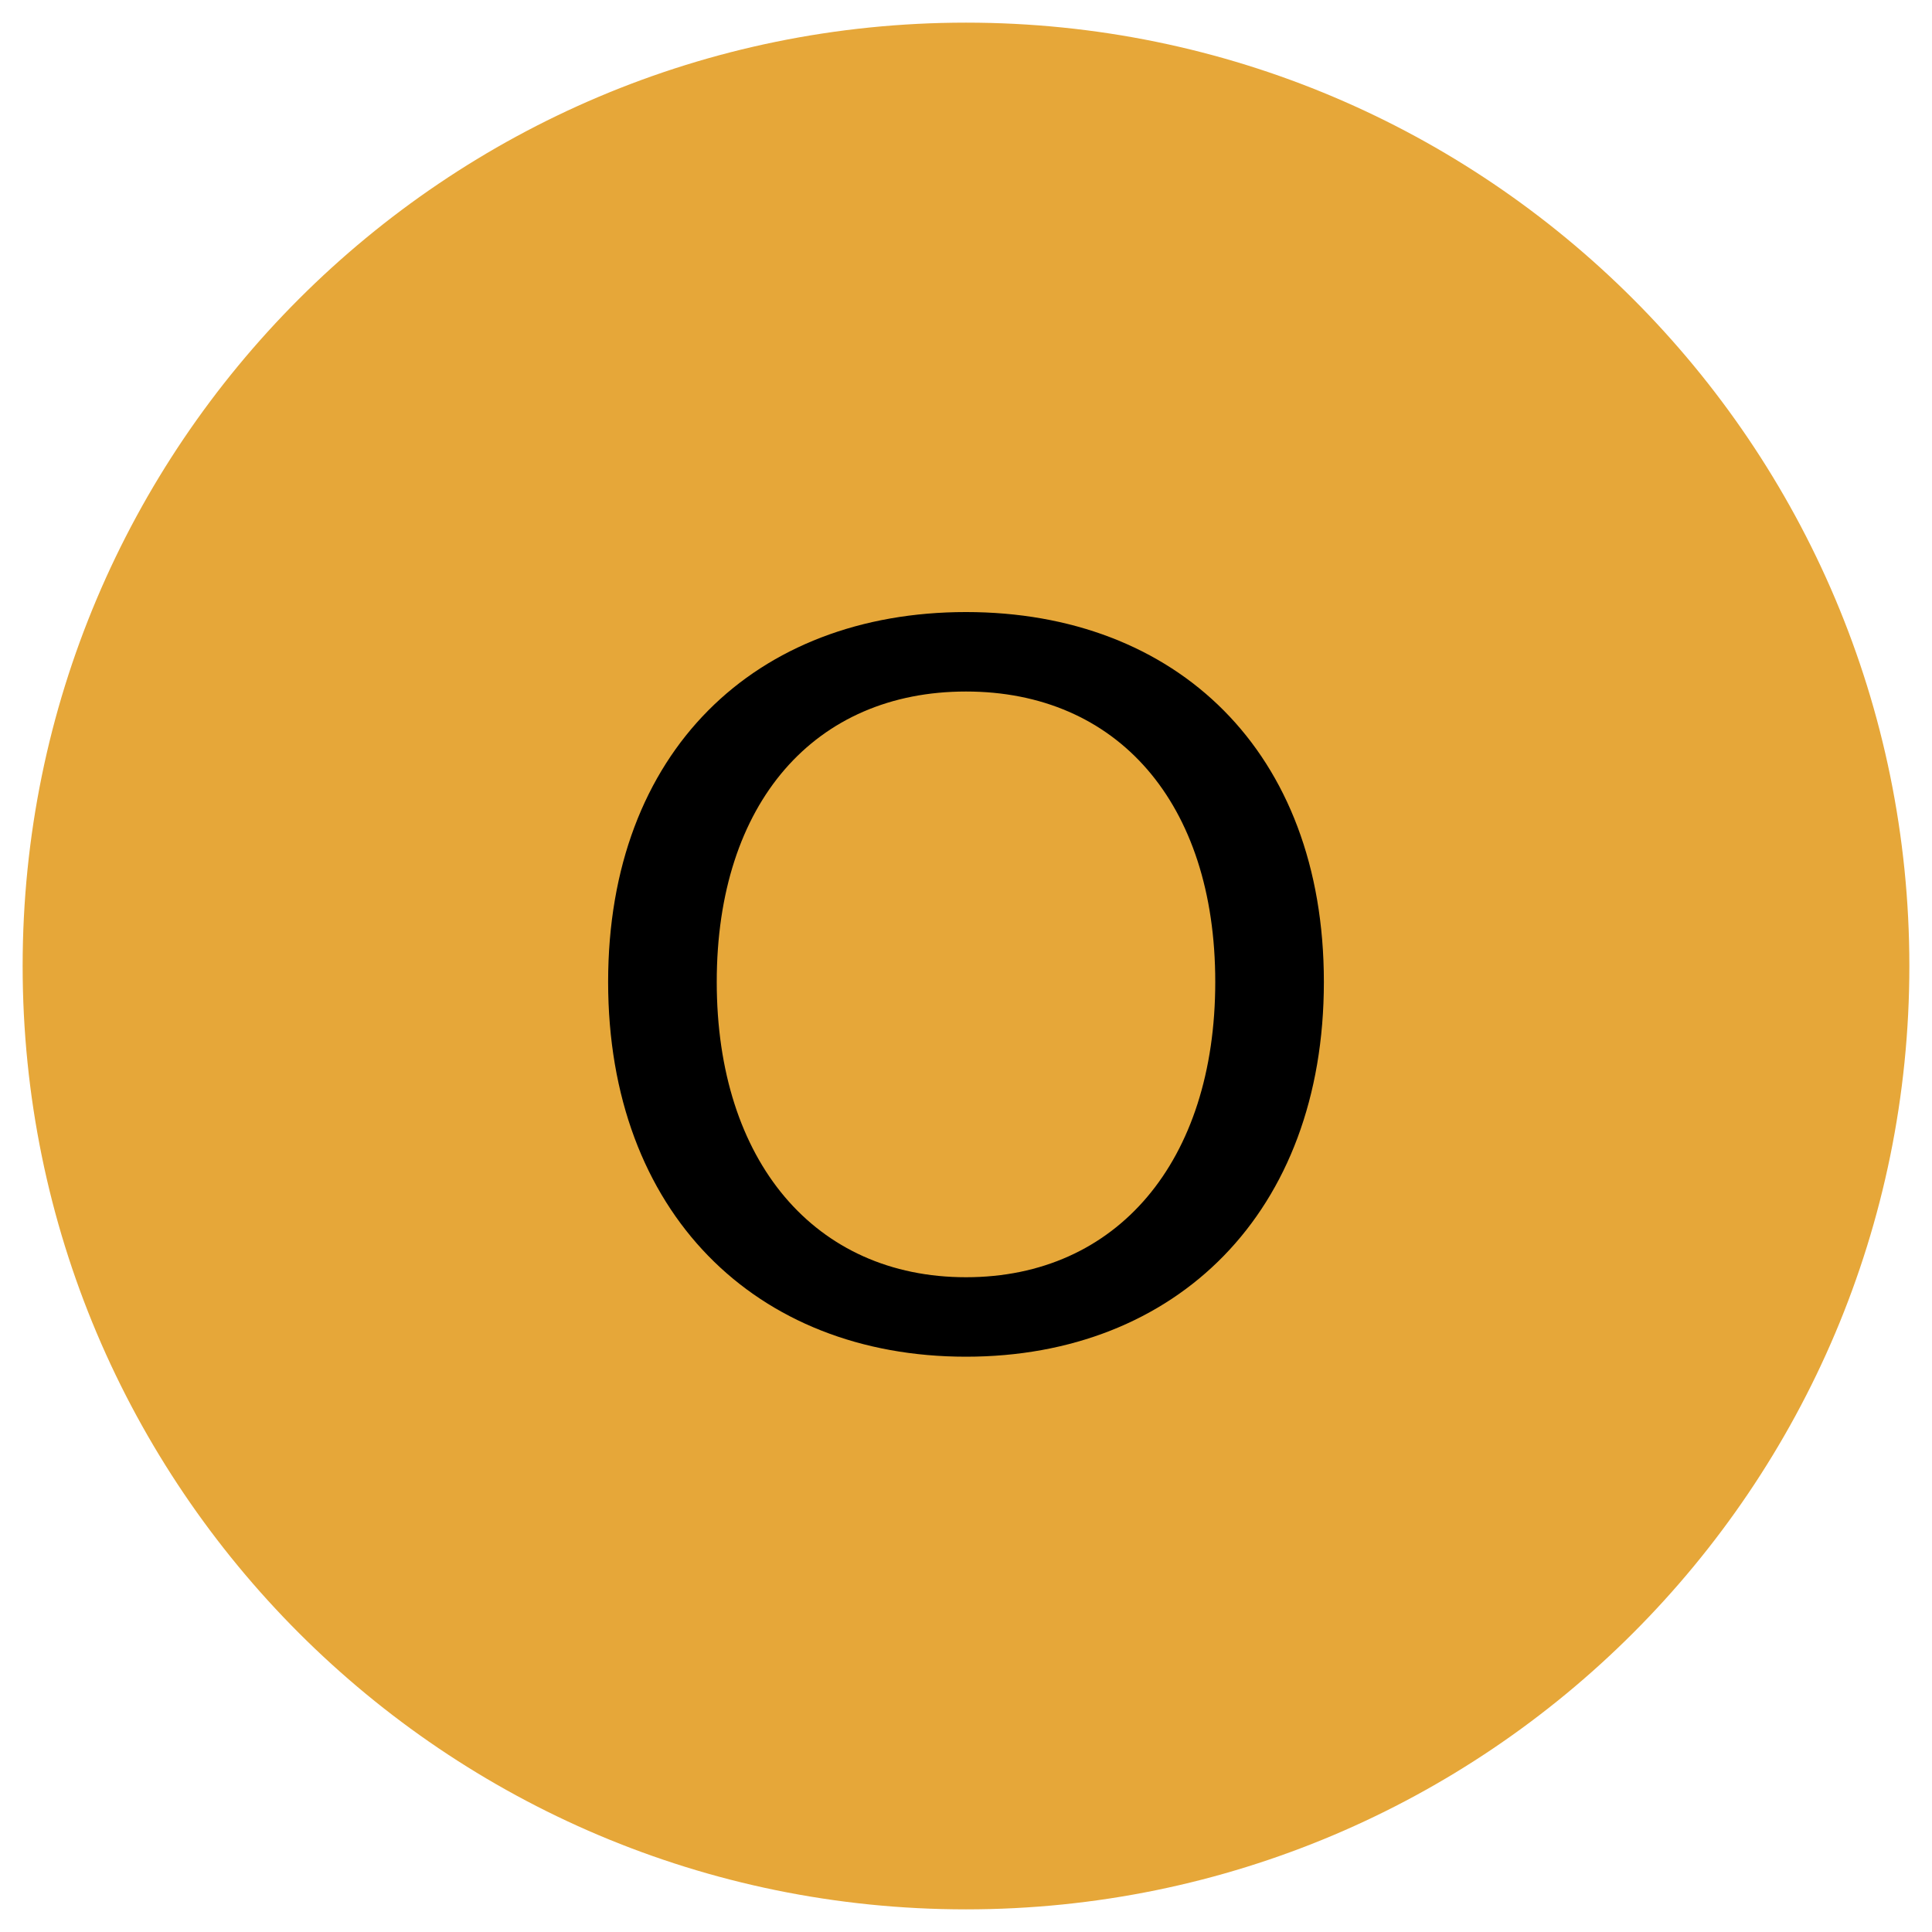
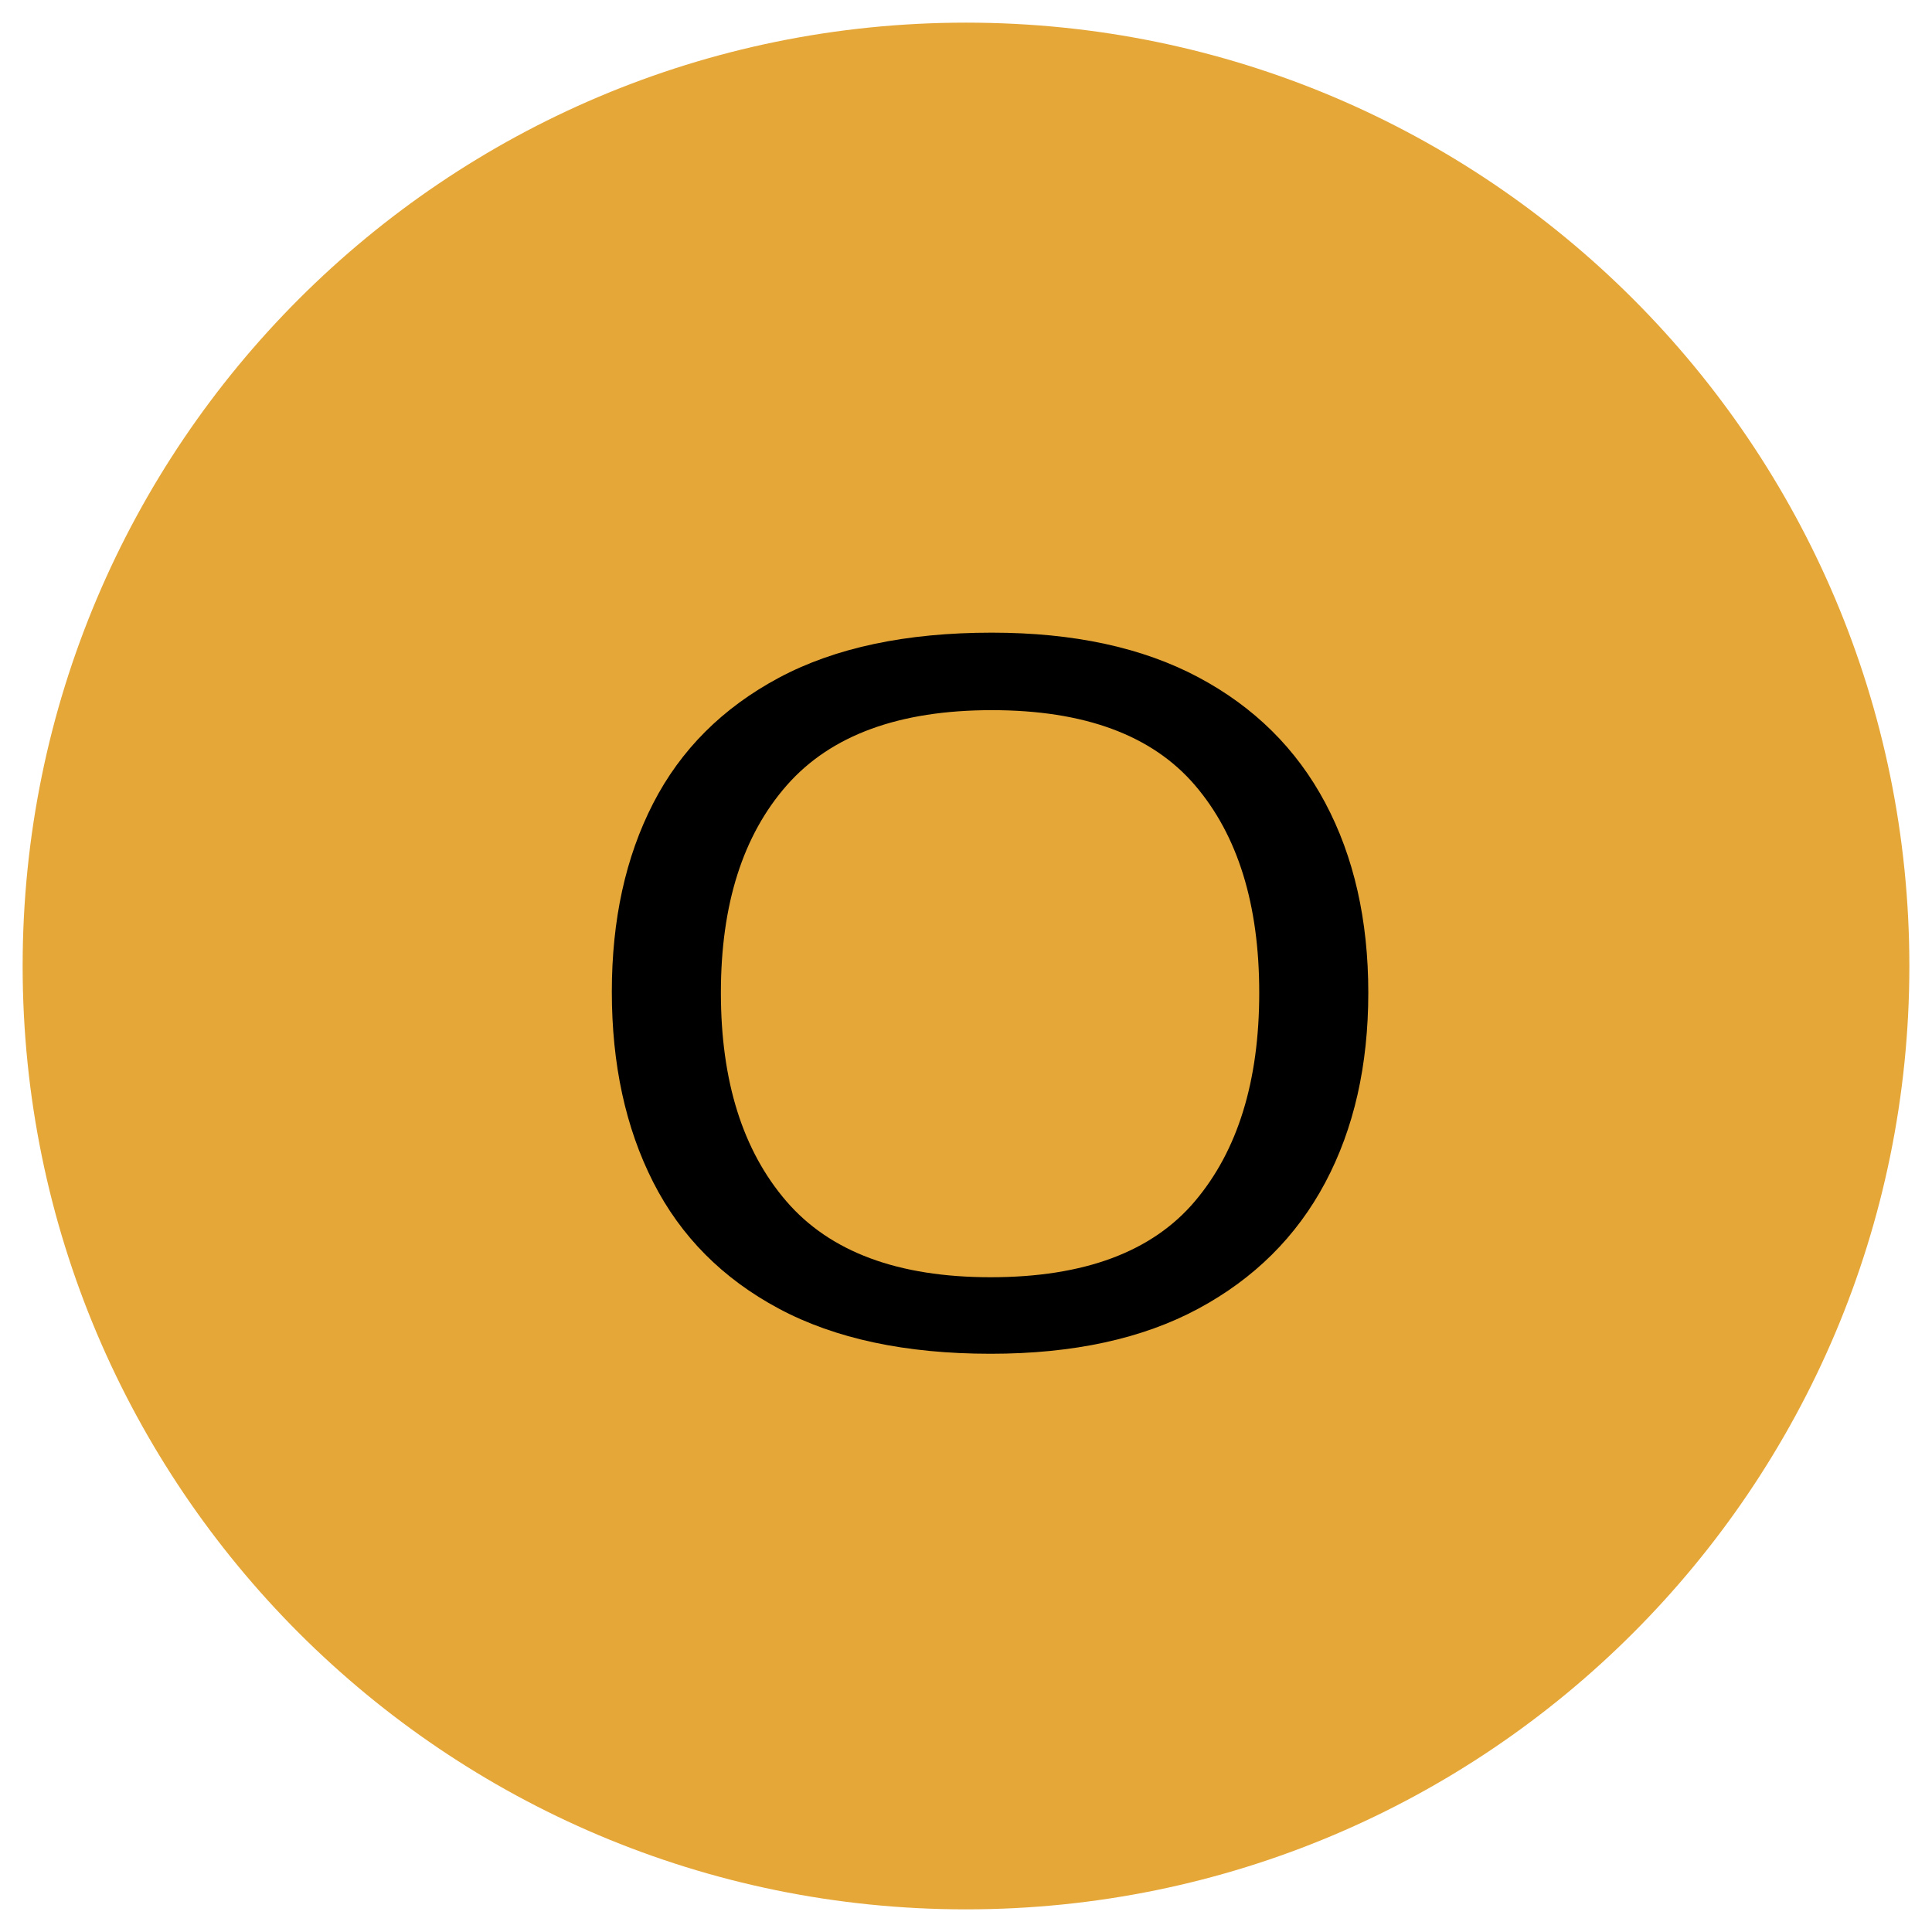
- <svg xmlns="http://www.w3.org/2000/svg" id="_圖層_1" data-name="圖層 1" viewBox="0 0 1024 1024">
-   <defs>
-     <style>
-       .cls-1 {
-         fill: #e6a739;
-       }
-     </style>
-   </defs>
-   <circle class="cls-1" cx="512" cy="512" r="500" />
-   <path d="M322.32,520.44c0-122.2,78.18-196.04,189.68-196.04s189.68,73.84,189.68,196.04-78.18,198.64-189.68,198.64-189.68-76.44-189.68-198.64ZM644.11,520.44c0-95.16-52.12-153.92-132.11-153.92s-132.11,58.76-132.11,153.92,52.12,156.52,132.11,156.52,132.11-61.36,132.11-156.52Z" />
+ <svg xmlns="http://www.w3.org/2000/svg" id="_圖層_1" viewBox="0 0 1024 1024">
+   <circle cx="512" cy="512" r="500" fill="#e6a739" />
+   <text transform="translate(287.17 712.32) scale(1.17 1)" font-family="SourceHanSansSC-Regular-GBpc-EUC-H, 'Source Han Sans SC'" font-size="520">
+     <tspan x="0" y="0">O</tspan>
+   </text>
</svg>
